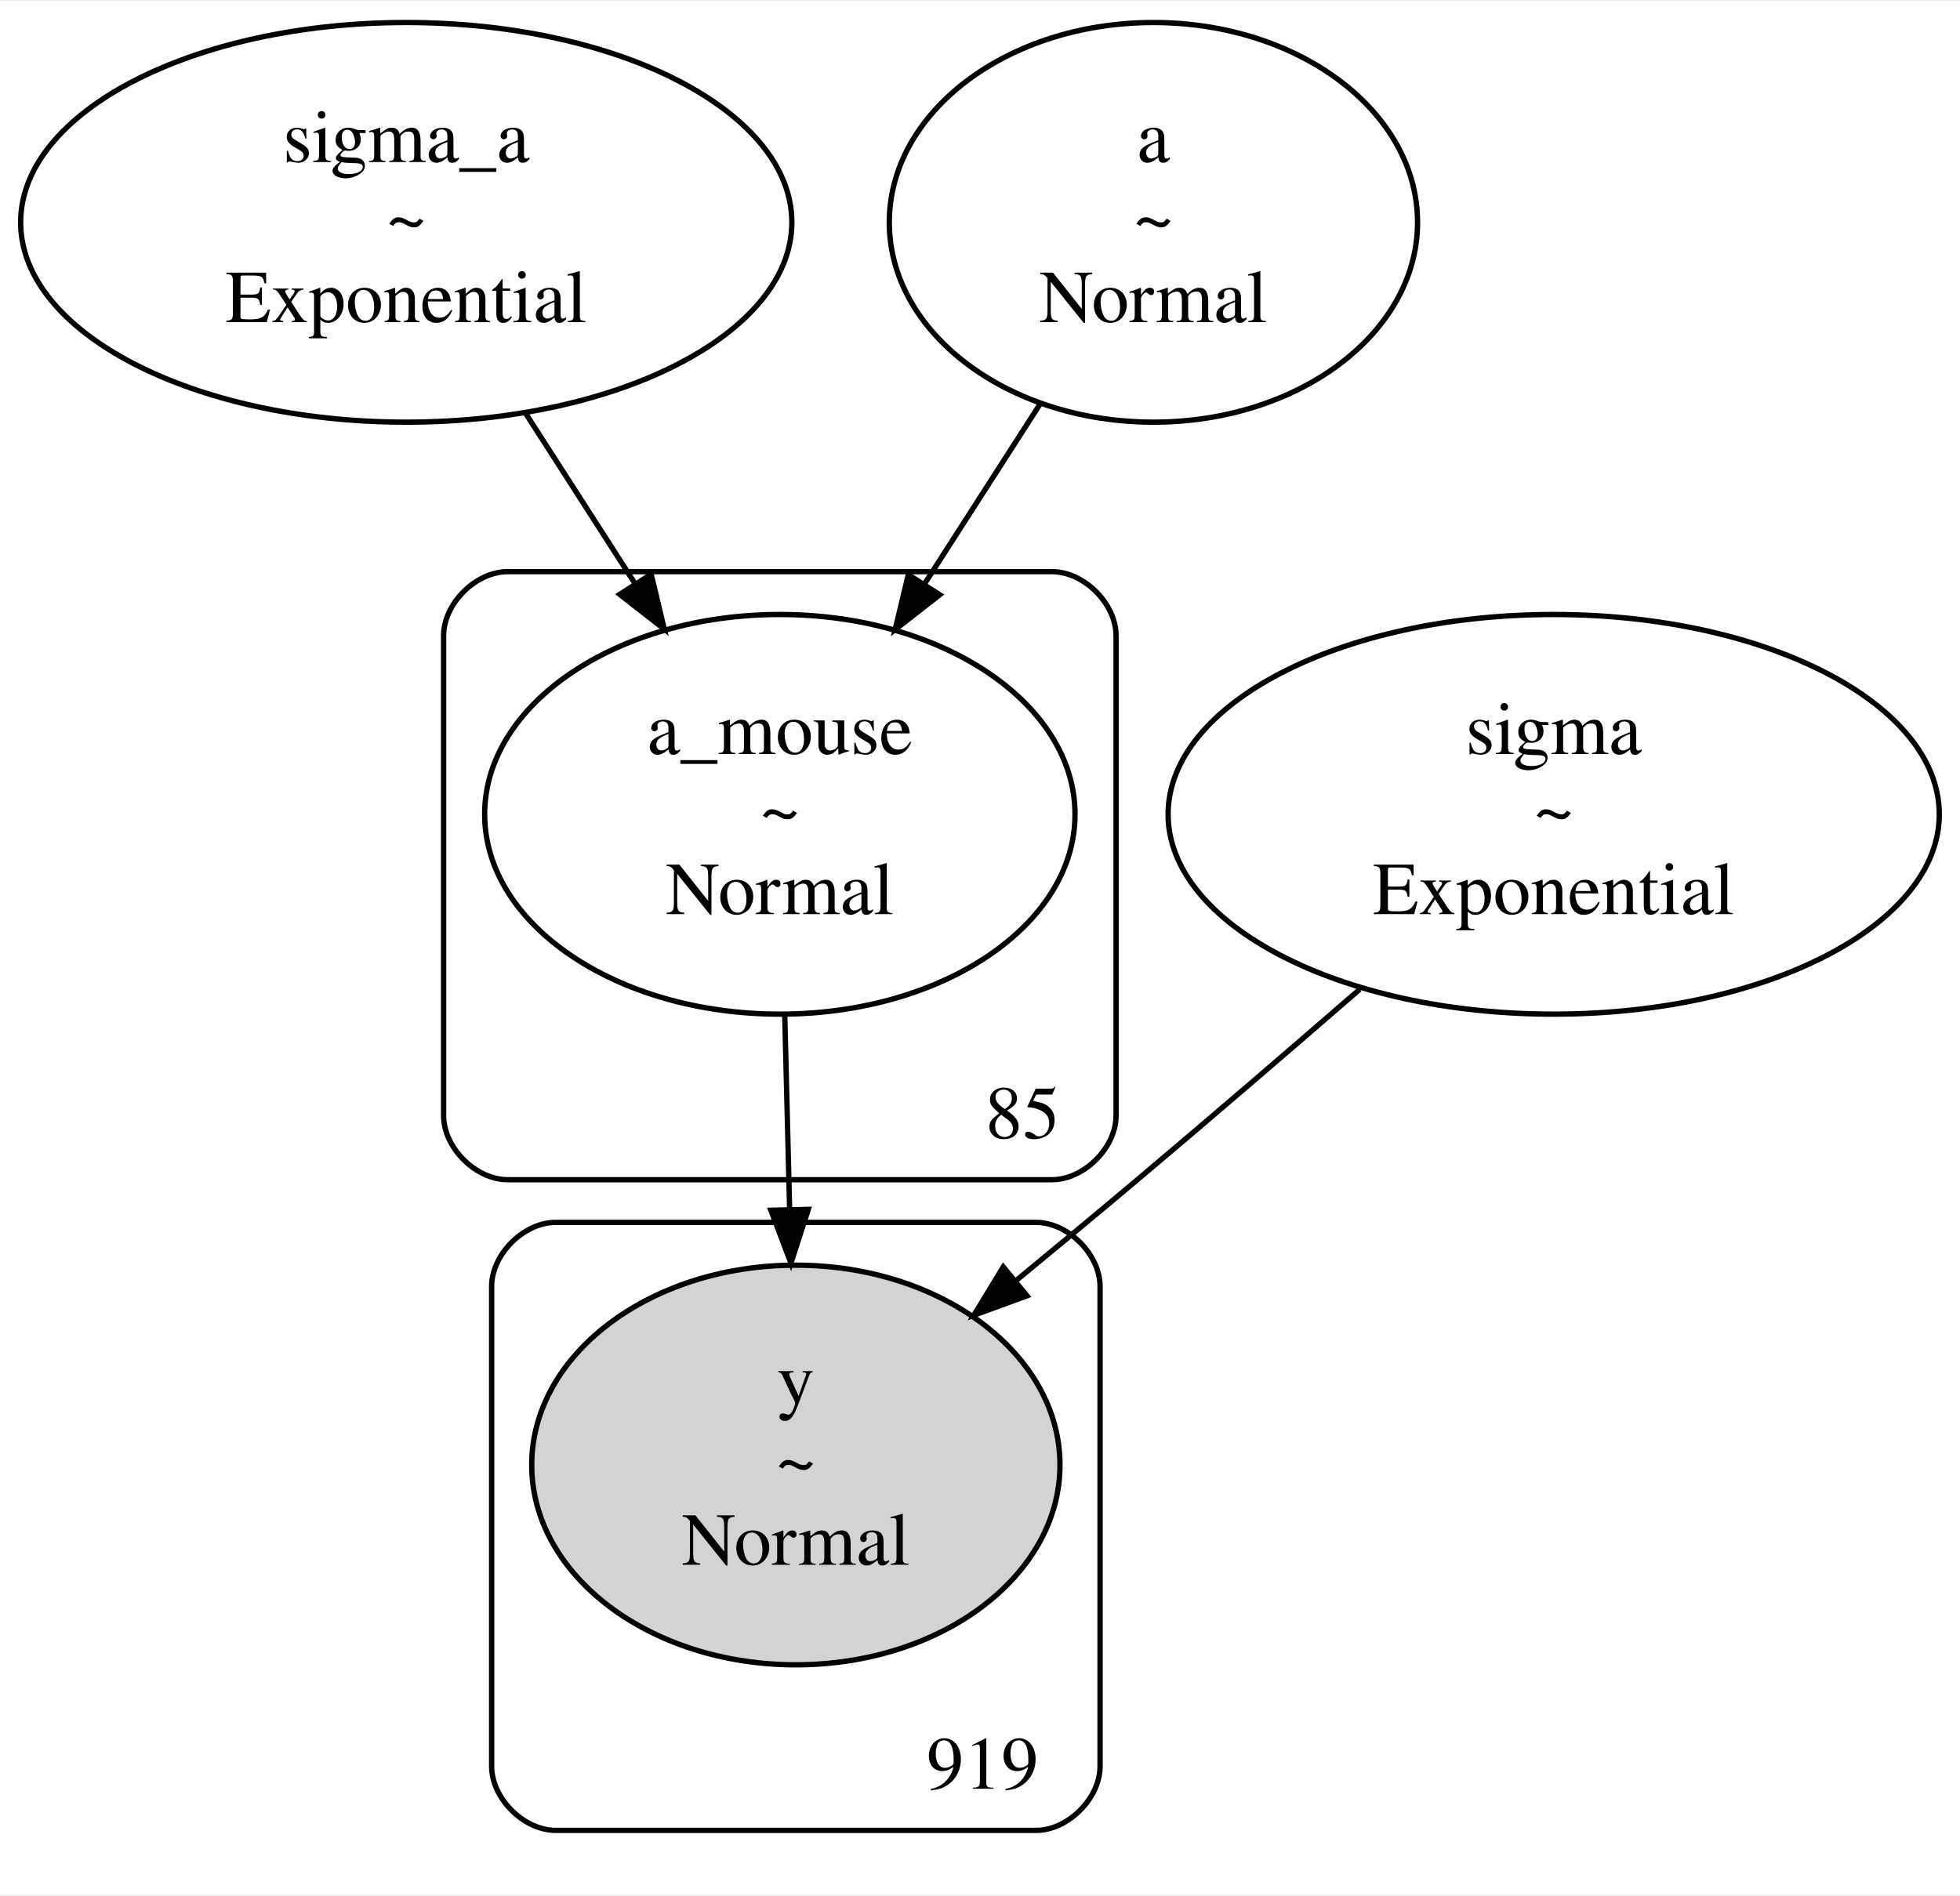
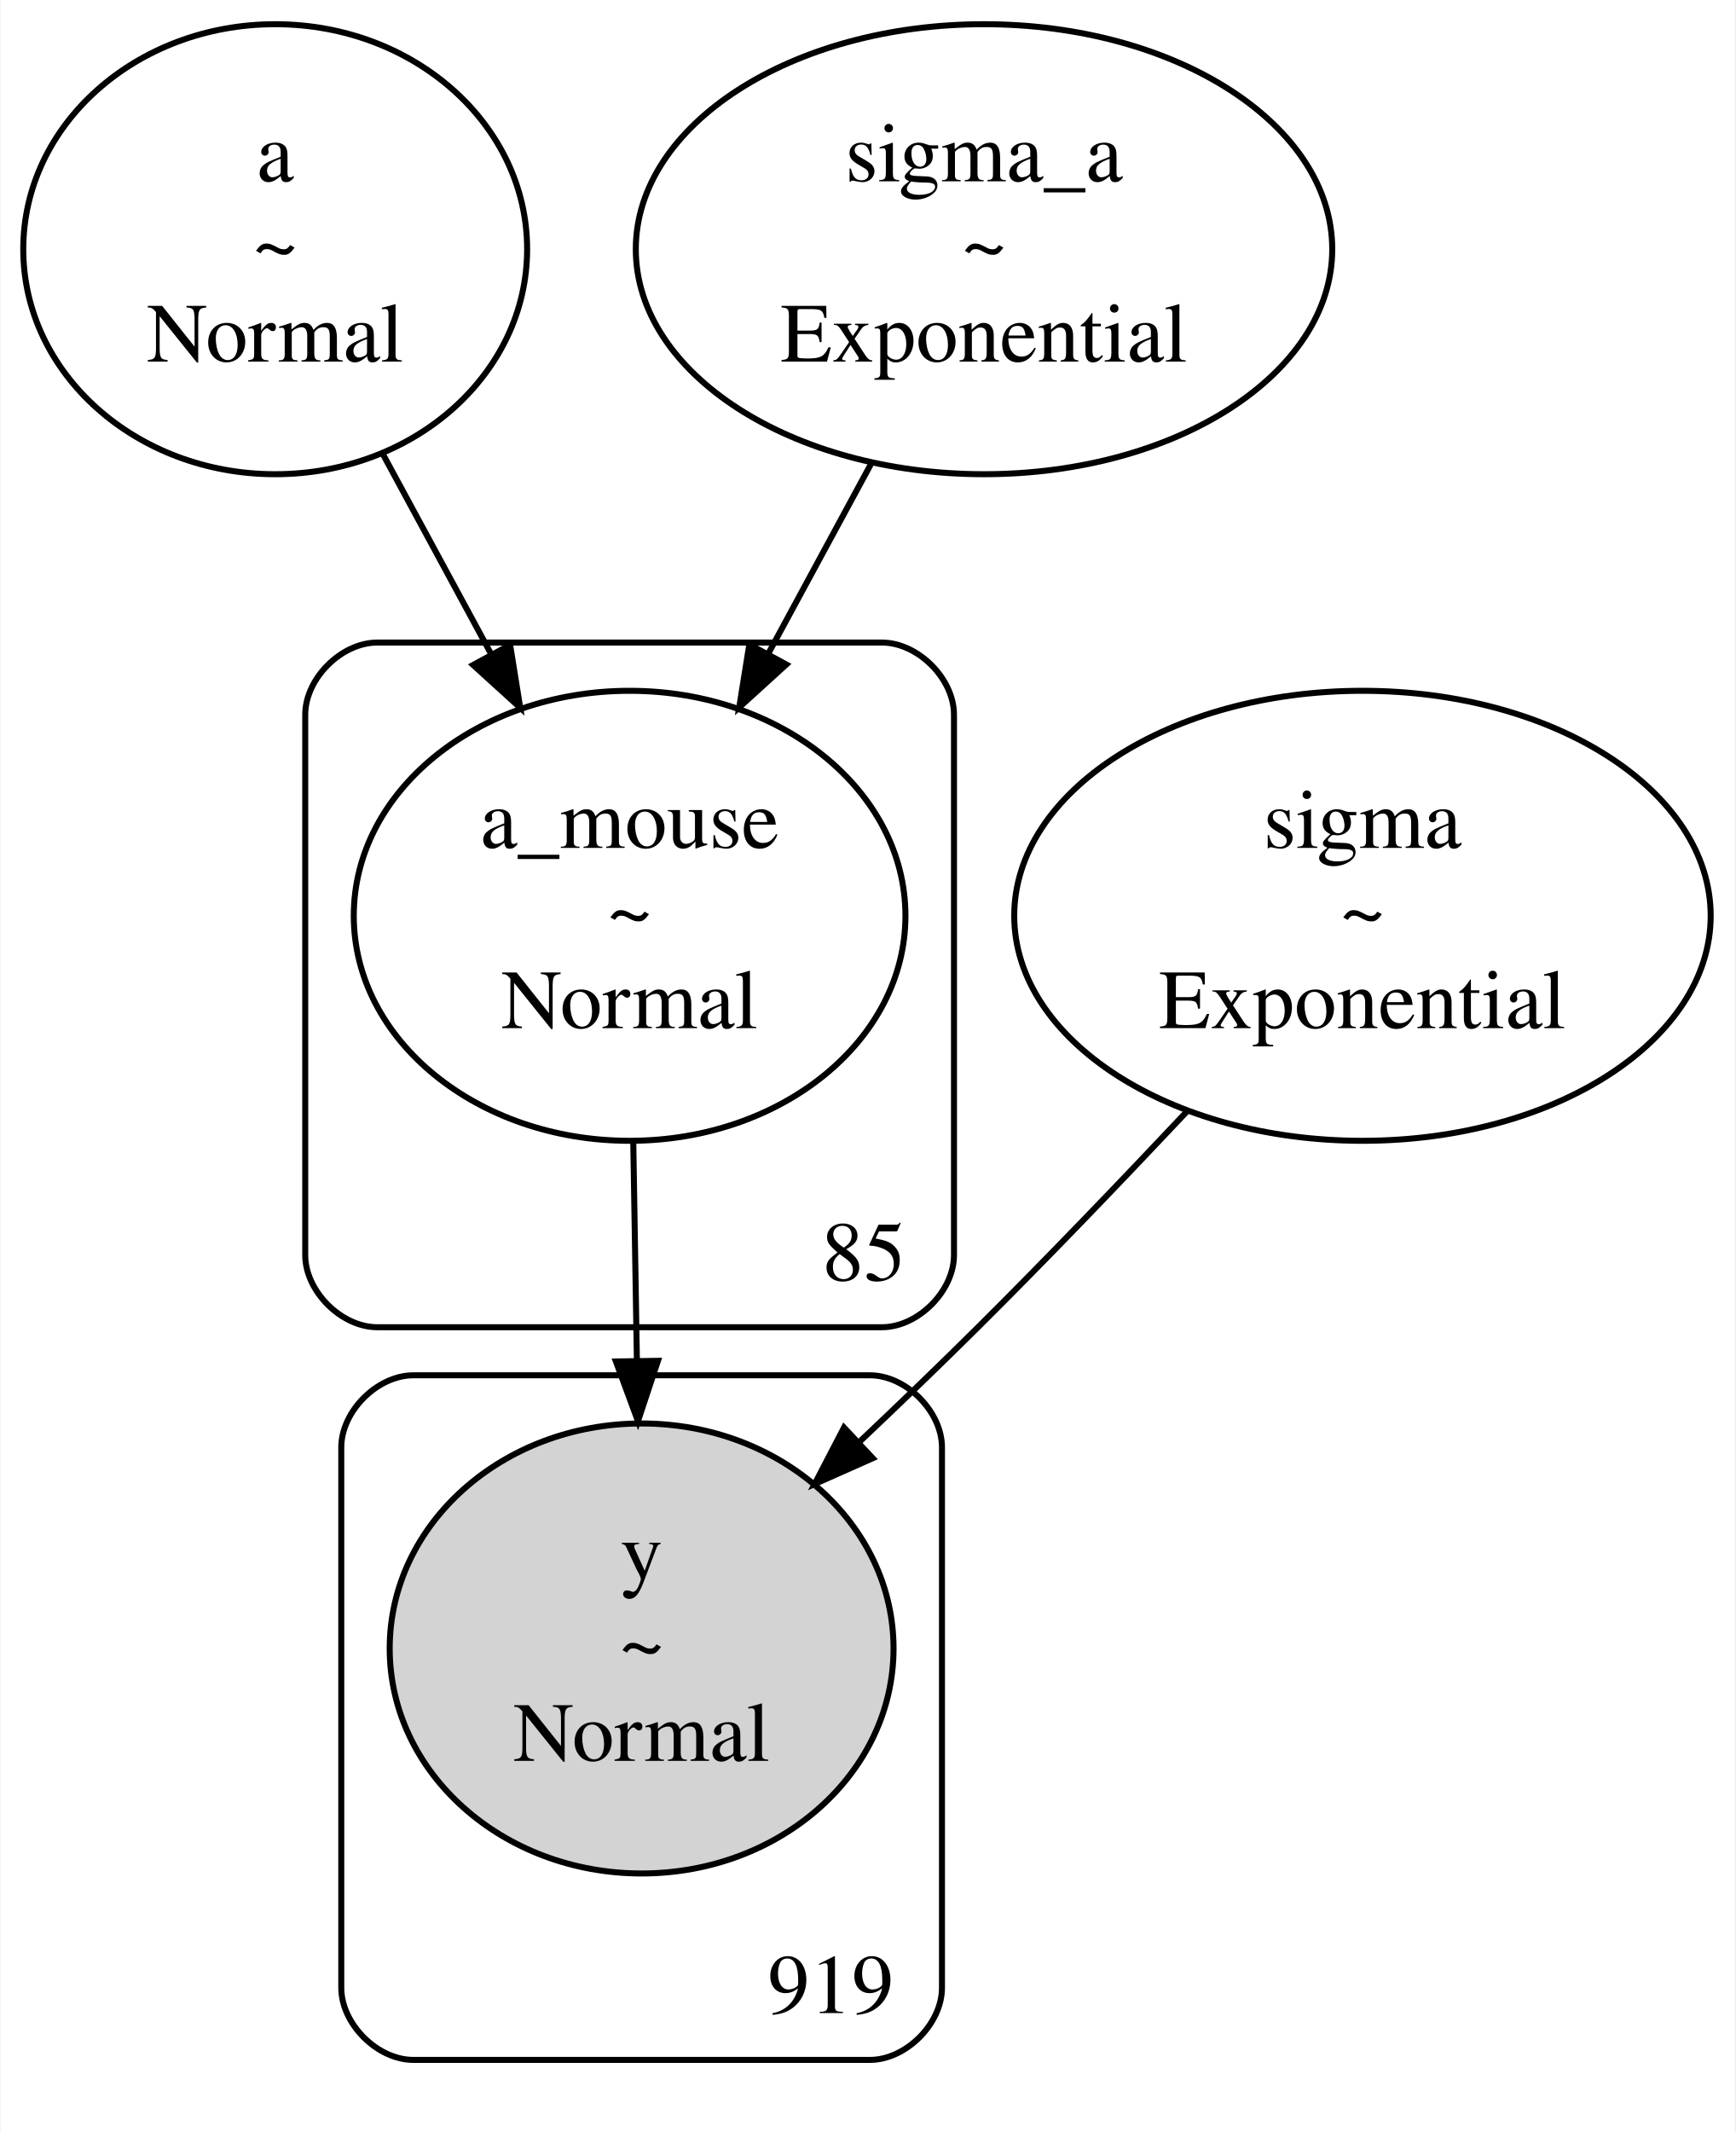
- <svg xmlns="http://www.w3.org/2000/svg" width="367pt" height="355pt" viewBox="0.00 0.00 367.25 354.86">
+ <svg xmlns="http://www.w3.org/2000/svg" width="289pt" height="355pt" viewBox="0.00 0.00 288.70 354.86">
  <g id="graph0" class="graph" transform="scale(1 1) rotate(0) translate(4 350.86)">
-     <polygon fill="white" stroke="transparent" points="-4,4 -4,-350.86 363.25,-350.86 363.25,4 -4,4" />
+     <polygon fill="white" stroke="transparent" points="-4,4 -4,-350.86 284.7,-350.86 284.7,4 -4,4" />
    <g id="clust1" class="cluster">
-       <path fill="none" stroke="black" d="M91.12,-129.95C91.12,-129.95 193.12,-129.95 193.12,-129.95 199.12,-129.95 205.12,-135.95 205.12,-141.95 205.12,-141.95 205.12,-231.91 205.12,-231.91 205.12,-237.91 199.12,-243.91 193.12,-243.91 193.12,-243.91 91.12,-243.91 91.12,-243.91 85.12,-243.91 79.12,-237.91 79.12,-231.91 79.12,-231.91 79.12,-141.95 79.12,-141.95 79.12,-135.95 85.12,-129.95 91.12,-129.95" />
-       <text text-anchor="middle" x="187.62" y="-137.75" font-family="Times,serif" font-size="14.00">85</text>
+       <path fill="none" stroke="black" d="M58.72,-129.95C58.72,-129.95 142.72,-129.95 142.72,-129.95 148.72,-129.95 154.72,-135.95 154.72,-141.95 154.72,-141.95 154.72,-231.91 154.72,-231.91 154.72,-237.91 148.72,-243.91 142.72,-243.91 142.72,-243.91 58.72,-243.91 58.72,-243.91 52.72,-243.91 46.72,-237.91 46.72,-231.91 46.72,-231.91 46.72,-141.95 46.72,-141.95 46.72,-135.95 52.72,-129.95 58.72,-129.95" />
+       <text text-anchor="middle" x="139.72" y="-137.75" font-family="Times,serif" font-size="14.00">85</text>
    </g>
    <g id="clust2" class="cluster">
-       <path fill="none" stroke="black" d="M100.12,-8C100.12,-8 190.12,-8 190.12,-8 196.12,-8 202.12,-14 202.12,-20 202.12,-20 202.12,-109.95 202.12,-109.95 202.12,-115.95 196.12,-121.95 190.12,-121.95 190.12,-121.95 100.12,-121.95 100.12,-121.95 94.12,-121.95 88.12,-115.95 88.12,-109.95 88.12,-109.95 88.12,-20 88.12,-20 88.12,-14 94.12,-8 100.12,-8" />
-       <text text-anchor="middle" x="180.12" y="-15.8" font-family="Times,serif" font-size="14.00">919</text>
+       <path fill="none" stroke="black" d="M64.72,-8C64.72,-8 140.72,-8 140.72,-8 146.72,-8 152.72,-14 152.72,-20 152.72,-20 152.72,-109.95 152.72,-109.95 152.72,-115.95 146.72,-121.95 140.72,-121.95 140.72,-121.95 64.72,-121.95 64.72,-121.95 58.72,-121.95 52.72,-115.95 52.72,-109.95 52.72,-109.95 52.72,-20 52.72,-20 52.72,-14 58.72,-8 64.72,-8" />
+       <text text-anchor="middle" x="134.22" y="-15.8" font-family="Times,serif" font-size="14.00">919</text>
    </g>
    <g id="node1" class="node">
-       <ellipse fill="none" stroke="black" cx="72.12" cy="-309.38" rx="72.25" ry="37.45" />
-       <text text-anchor="middle" x="72.12" y="-320.68" font-family="Times,serif" font-size="14.00">sigma_a</text>
-       <text text-anchor="middle" x="72.12" y="-305.68" font-family="Times,serif" font-size="14.00">~</text>
-       <text text-anchor="middle" x="72.12" y="-290.68" font-family="Times,serif" font-size="14.00">Exponential</text>
+       <ellipse fill="none" stroke="black" cx="41.72" cy="-309.38" rx="41.94" ry="37.45" />
+       <text text-anchor="middle" x="41.72" y="-320.68" font-family="Times,serif" font-size="14.00">a</text>
+       <text text-anchor="middle" x="41.72" y="-305.68" font-family="Times,serif" font-size="14.00">~</text>
+       <text text-anchor="middle" x="41.72" y="-290.68" font-family="Times,serif" font-size="14.00">Normal</text>
    </g>
    <g id="node4" class="node">
-       <ellipse fill="none" stroke="black" cx="142.12" cy="-198.43" rx="55.31" ry="37.45" />
-       <text text-anchor="middle" x="142.12" y="-209.73" font-family="Times,serif" font-size="14.00">a_mouse</text>
-       <text text-anchor="middle" x="142.12" y="-194.73" font-family="Times,serif" font-size="14.00">~</text>
-       <text text-anchor="middle" x="142.12" y="-179.73" font-family="Times,serif" font-size="14.00">Normal</text>
+       <ellipse fill="none" stroke="black" cx="100.72" cy="-198.43" rx="45.92" ry="37.45" />
+       <text text-anchor="middle" x="100.72" y="-209.73" font-family="Times,serif" font-size="14.00">a_mouse</text>
+       <text text-anchor="middle" x="100.72" y="-194.73" font-family="Times,serif" font-size="14.00">~</text>
+       <text text-anchor="middle" x="100.72" y="-179.73" font-family="Times,serif" font-size="14.00">Normal</text>
    </g>
    <g id="edge1" class="edge">
-       <path fill="none" stroke="black" d="M94.47,-273.61C100.97,-263.49 108.14,-252.32 114.91,-241.79" />
-       <polygon fill="black" stroke="black" points="118.01,-243.43 120.47,-233.13 112.12,-239.65 118.01,-243.43" />
+       <path fill="none" stroke="black" d="M59.58,-275.4C65.25,-264.93 71.61,-253.19 77.59,-242.14" />
+       <polygon fill="black" stroke="black" points="80.83,-243.52 82.51,-233.06 74.67,-240.18 80.83,-243.52" />
    </g>
    <g id="node2" class="node">
-       <ellipse fill="none" stroke="black" cx="287.12" cy="-198.43" rx="72.25" ry="37.45" />
-       <text text-anchor="middle" x="287.12" y="-209.73" font-family="Times,serif" font-size="14.00">sigma</text>
-       <text text-anchor="middle" x="287.12" y="-194.73" font-family="Times,serif" font-size="14.00">~</text>
-       <text text-anchor="middle" x="287.12" y="-179.73" font-family="Times,serif" font-size="14.00">Exponential</text>
+       <ellipse fill="none" stroke="black" cx="159.72" cy="-309.38" rx="57.97" ry="37.45" />
+       <text text-anchor="middle" x="159.72" y="-320.68" font-family="Times,serif" font-size="14.00">sigma_a</text>
+       <text text-anchor="middle" x="159.72" y="-305.68" font-family="Times,serif" font-size="14.00">~</text>
+       <text text-anchor="middle" x="159.72" y="-290.68" font-family="Times,serif" font-size="14.00">Exponential</text>
+     </g>
+     <g id="edge2" class="edge">
+       <path fill="none" stroke="black" d="M140.89,-273.61C135.46,-263.59 129.48,-252.54 123.83,-242.11" />
+       <polygon fill="black" stroke="black" points="126.81,-240.26 118.97,-233.13 120.65,-243.59 126.81,-240.26" />
+     </g>
+     <g id="node3" class="node">
+       <ellipse fill="none" stroke="black" cx="222.72" cy="-198.43" rx="57.97" ry="37.45" />
+       <text text-anchor="middle" x="222.72" y="-209.73" font-family="Times,serif" font-size="14.00">sigma</text>
+       <text text-anchor="middle" x="222.72" y="-194.73" font-family="Times,serif" font-size="14.00">~</text>
+       <text text-anchor="middle" x="222.72" y="-179.73" font-family="Times,serif" font-size="14.00">Exponential</text>
    </g>
    <g id="node5" class="node">
-       <ellipse fill="lightgrey" stroke="black" cx="145.12" cy="-76.48" rx="49.49" ry="37.45" />
-       <text text-anchor="middle" x="145.12" y="-87.78" font-family="Times,serif" font-size="14.00">y</text>
-       <text text-anchor="middle" x="145.12" y="-72.78" font-family="Times,serif" font-size="14.00">~</text>
-       <text text-anchor="middle" x="145.12" y="-57.78" font-family="Times,serif" font-size="14.00">Normal</text>
+       <ellipse fill="lightgrey" stroke="black" cx="102.72" cy="-76.48" rx="41.94" ry="37.45" />
+       <text text-anchor="middle" x="102.72" y="-87.78" font-family="Times,serif" font-size="14.00">y</text>
+       <text text-anchor="middle" x="102.72" y="-72.78" font-family="Times,serif" font-size="14.00">~</text>
+       <text text-anchor="middle" x="102.72" y="-57.78" font-family="Times,serif" font-size="14.00">Normal</text>
    </g>
    <g id="edge4" class="edge">
-       <path fill="none" stroke="black" d="M250.79,-165.65C237.72,-154.31 222.82,-141.49 209.12,-129.95 201.86,-123.84 194.08,-117.38 186.54,-111.17" />
-       <polygon fill="black" stroke="black" points="188.43,-108.19 178.48,-104.55 183.99,-113.6 188.43,-108.19" />
-     </g>
-     <g id="node3" class="node">
-       <ellipse fill="none" stroke="black" cx="212.12" cy="-309.38" rx="49.49" ry="37.45" />
-       <text text-anchor="middle" x="212.12" y="-320.68" font-family="Times,serif" font-size="14.00">a</text>
-       <text text-anchor="middle" x="212.12" y="-305.68" font-family="Times,serif" font-size="14.00">~</text>
-       <text text-anchor="middle" x="212.12" y="-290.68" font-family="Times,serif" font-size="14.00">Normal</text>
-     </g>
-     <g id="edge2" class="edge">
-       <path fill="none" stroke="black" d="M190.93,-275.4C184.07,-264.72 176.36,-252.72 169.14,-241.48" />
-       <polygon fill="black" stroke="black" points="172.08,-239.58 163.73,-233.06 166.19,-243.36 172.08,-239.58" />
+       <path fill="none" stroke="black" d="M193.46,-165.82C182.69,-154.38 170.29,-141.45 158.72,-129.95 152.47,-123.74 145.71,-117.24 139.13,-111.01" />
+       <polygon fill="black" stroke="black" points="141.2,-108.15 131.52,-103.85 136.41,-113.25 141.2,-108.15" />
    </g>
    <g id="edge3" class="edge">
-       <path fill="none" stroke="black" d="M143.04,-160.79C143.33,-149.38 143.65,-136.65 143.95,-124.63" />
-       <polygon fill="black" stroke="black" points="147.45,-124.39 144.2,-114.31 140.45,-124.22 147.45,-124.39" />
+       <path fill="none" stroke="black" d="M101.33,-160.79C101.52,-149.38 101.73,-136.65 101.93,-124.63" />
+       <polygon fill="black" stroke="black" points="105.44,-124.36 102.11,-114.31 98.44,-124.25 105.44,-124.36" />
    </g>
  </g>
</svg>
